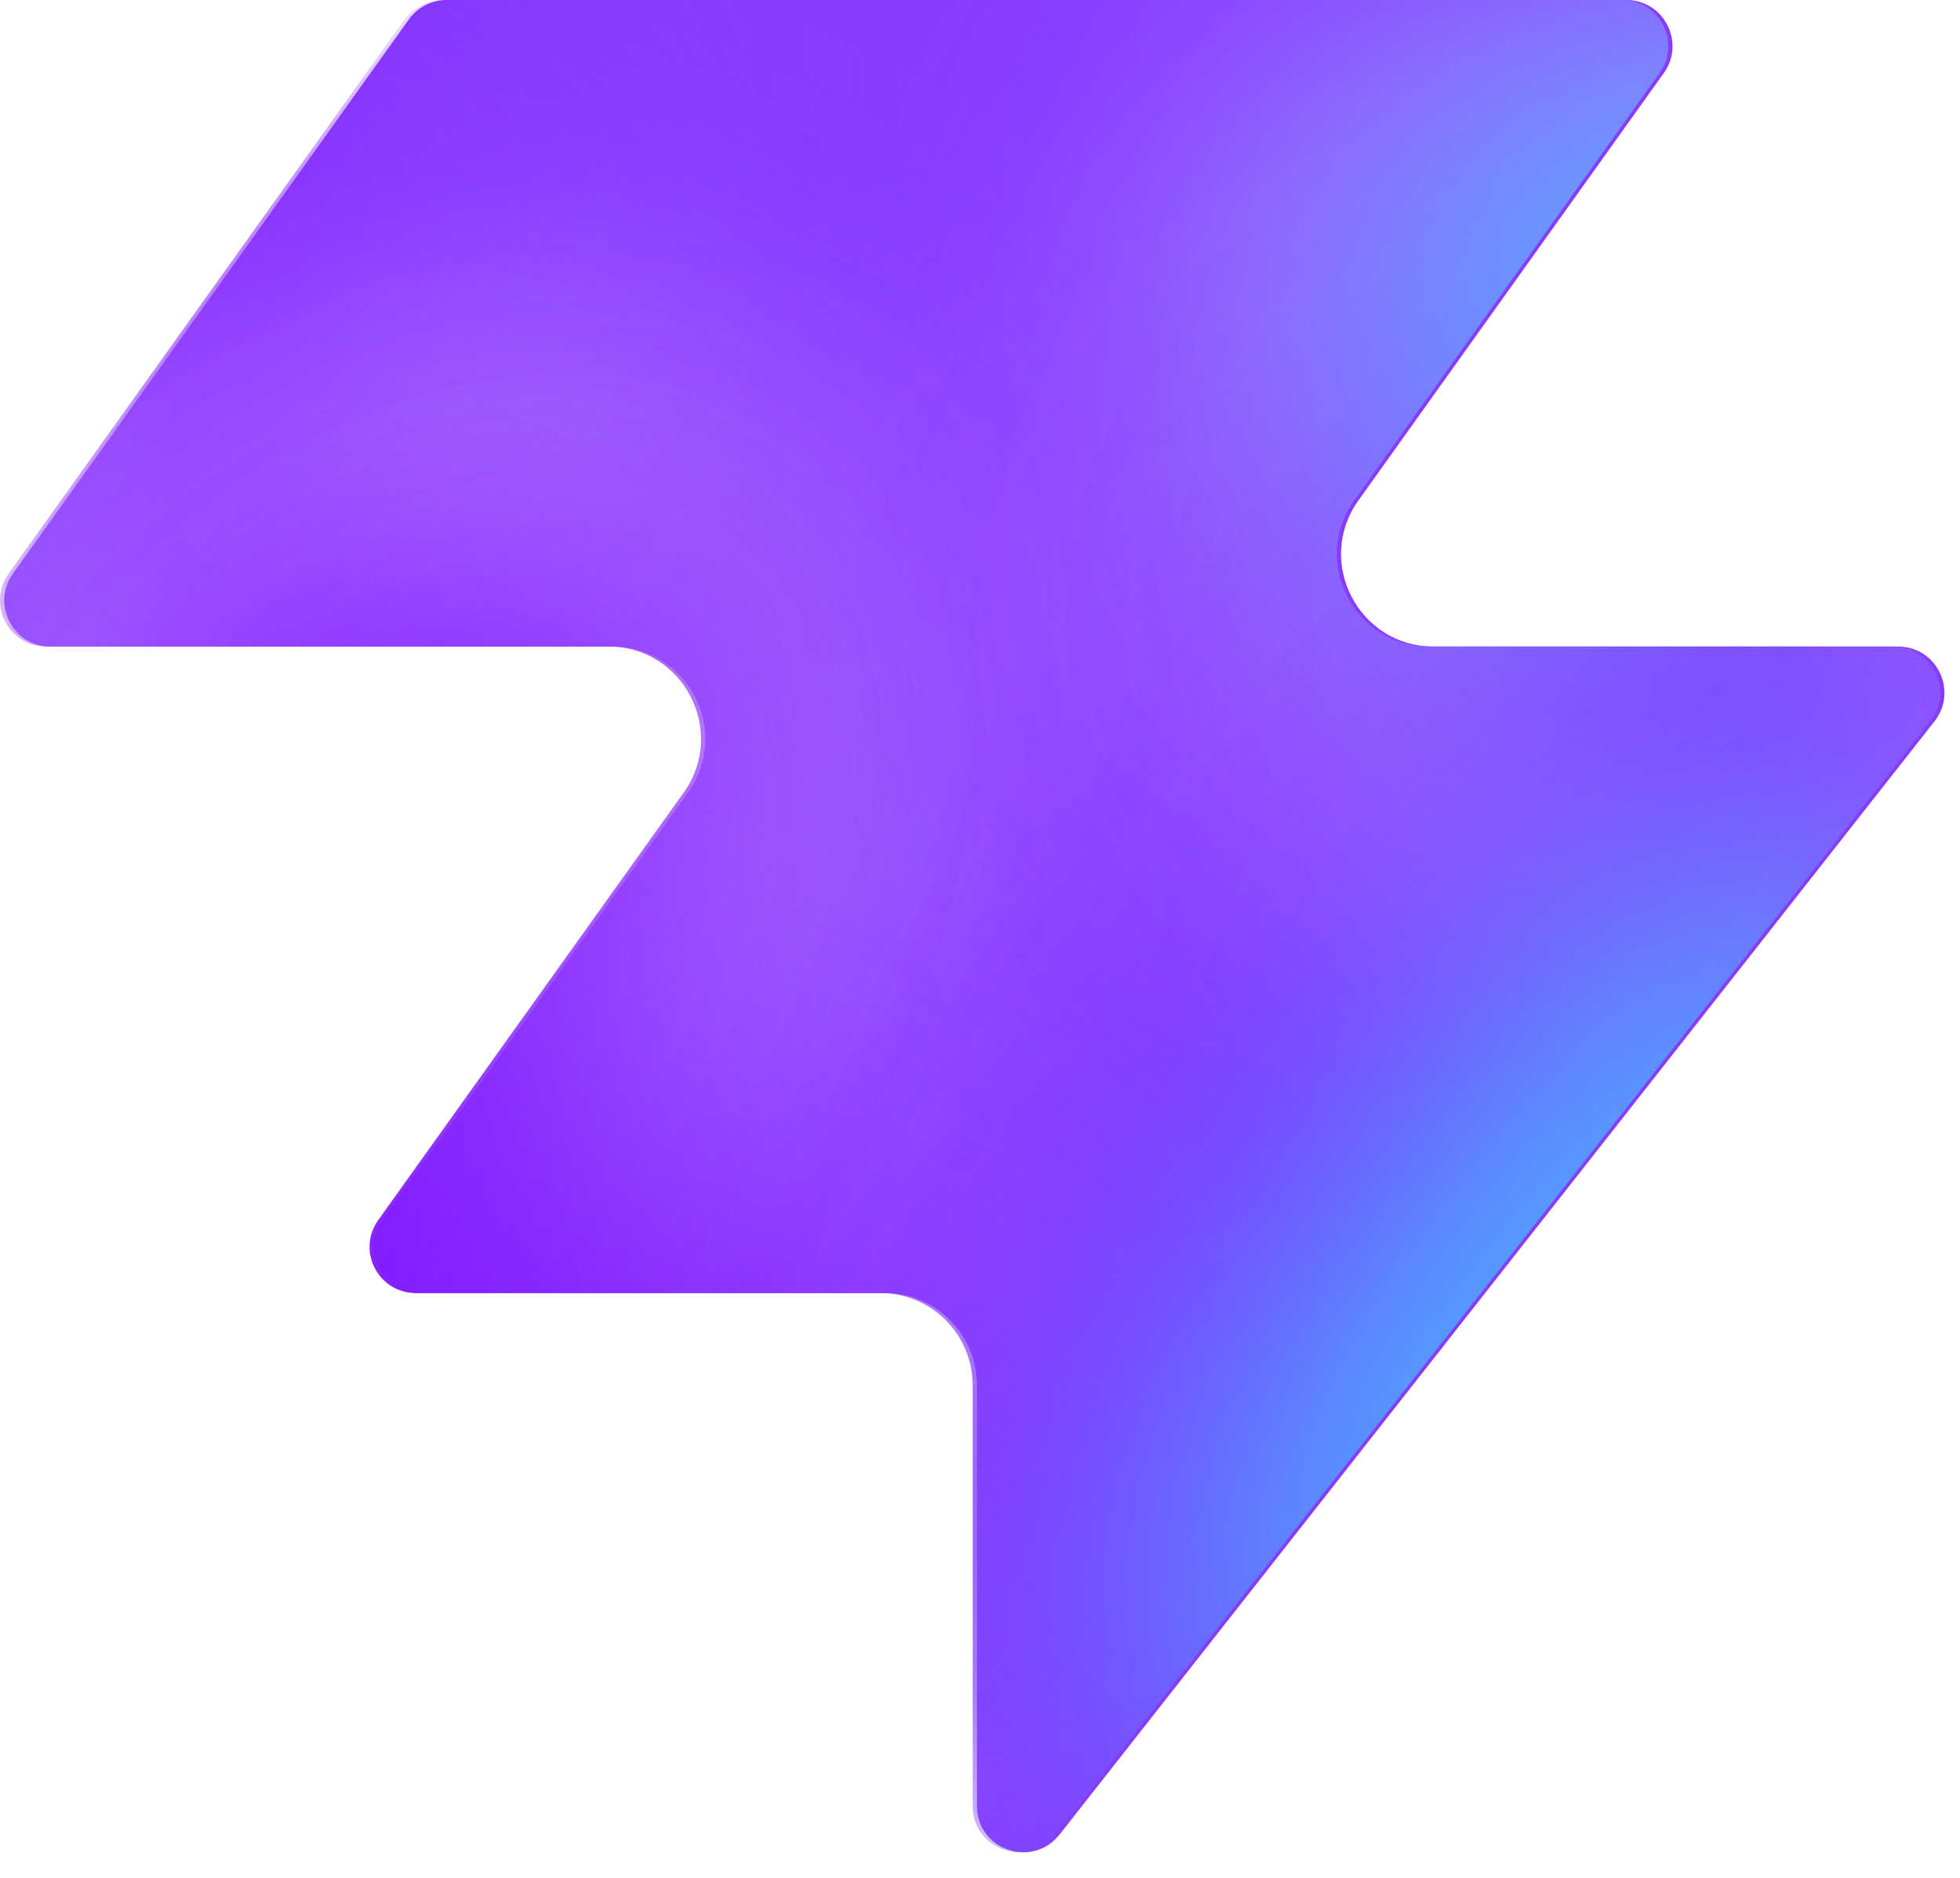
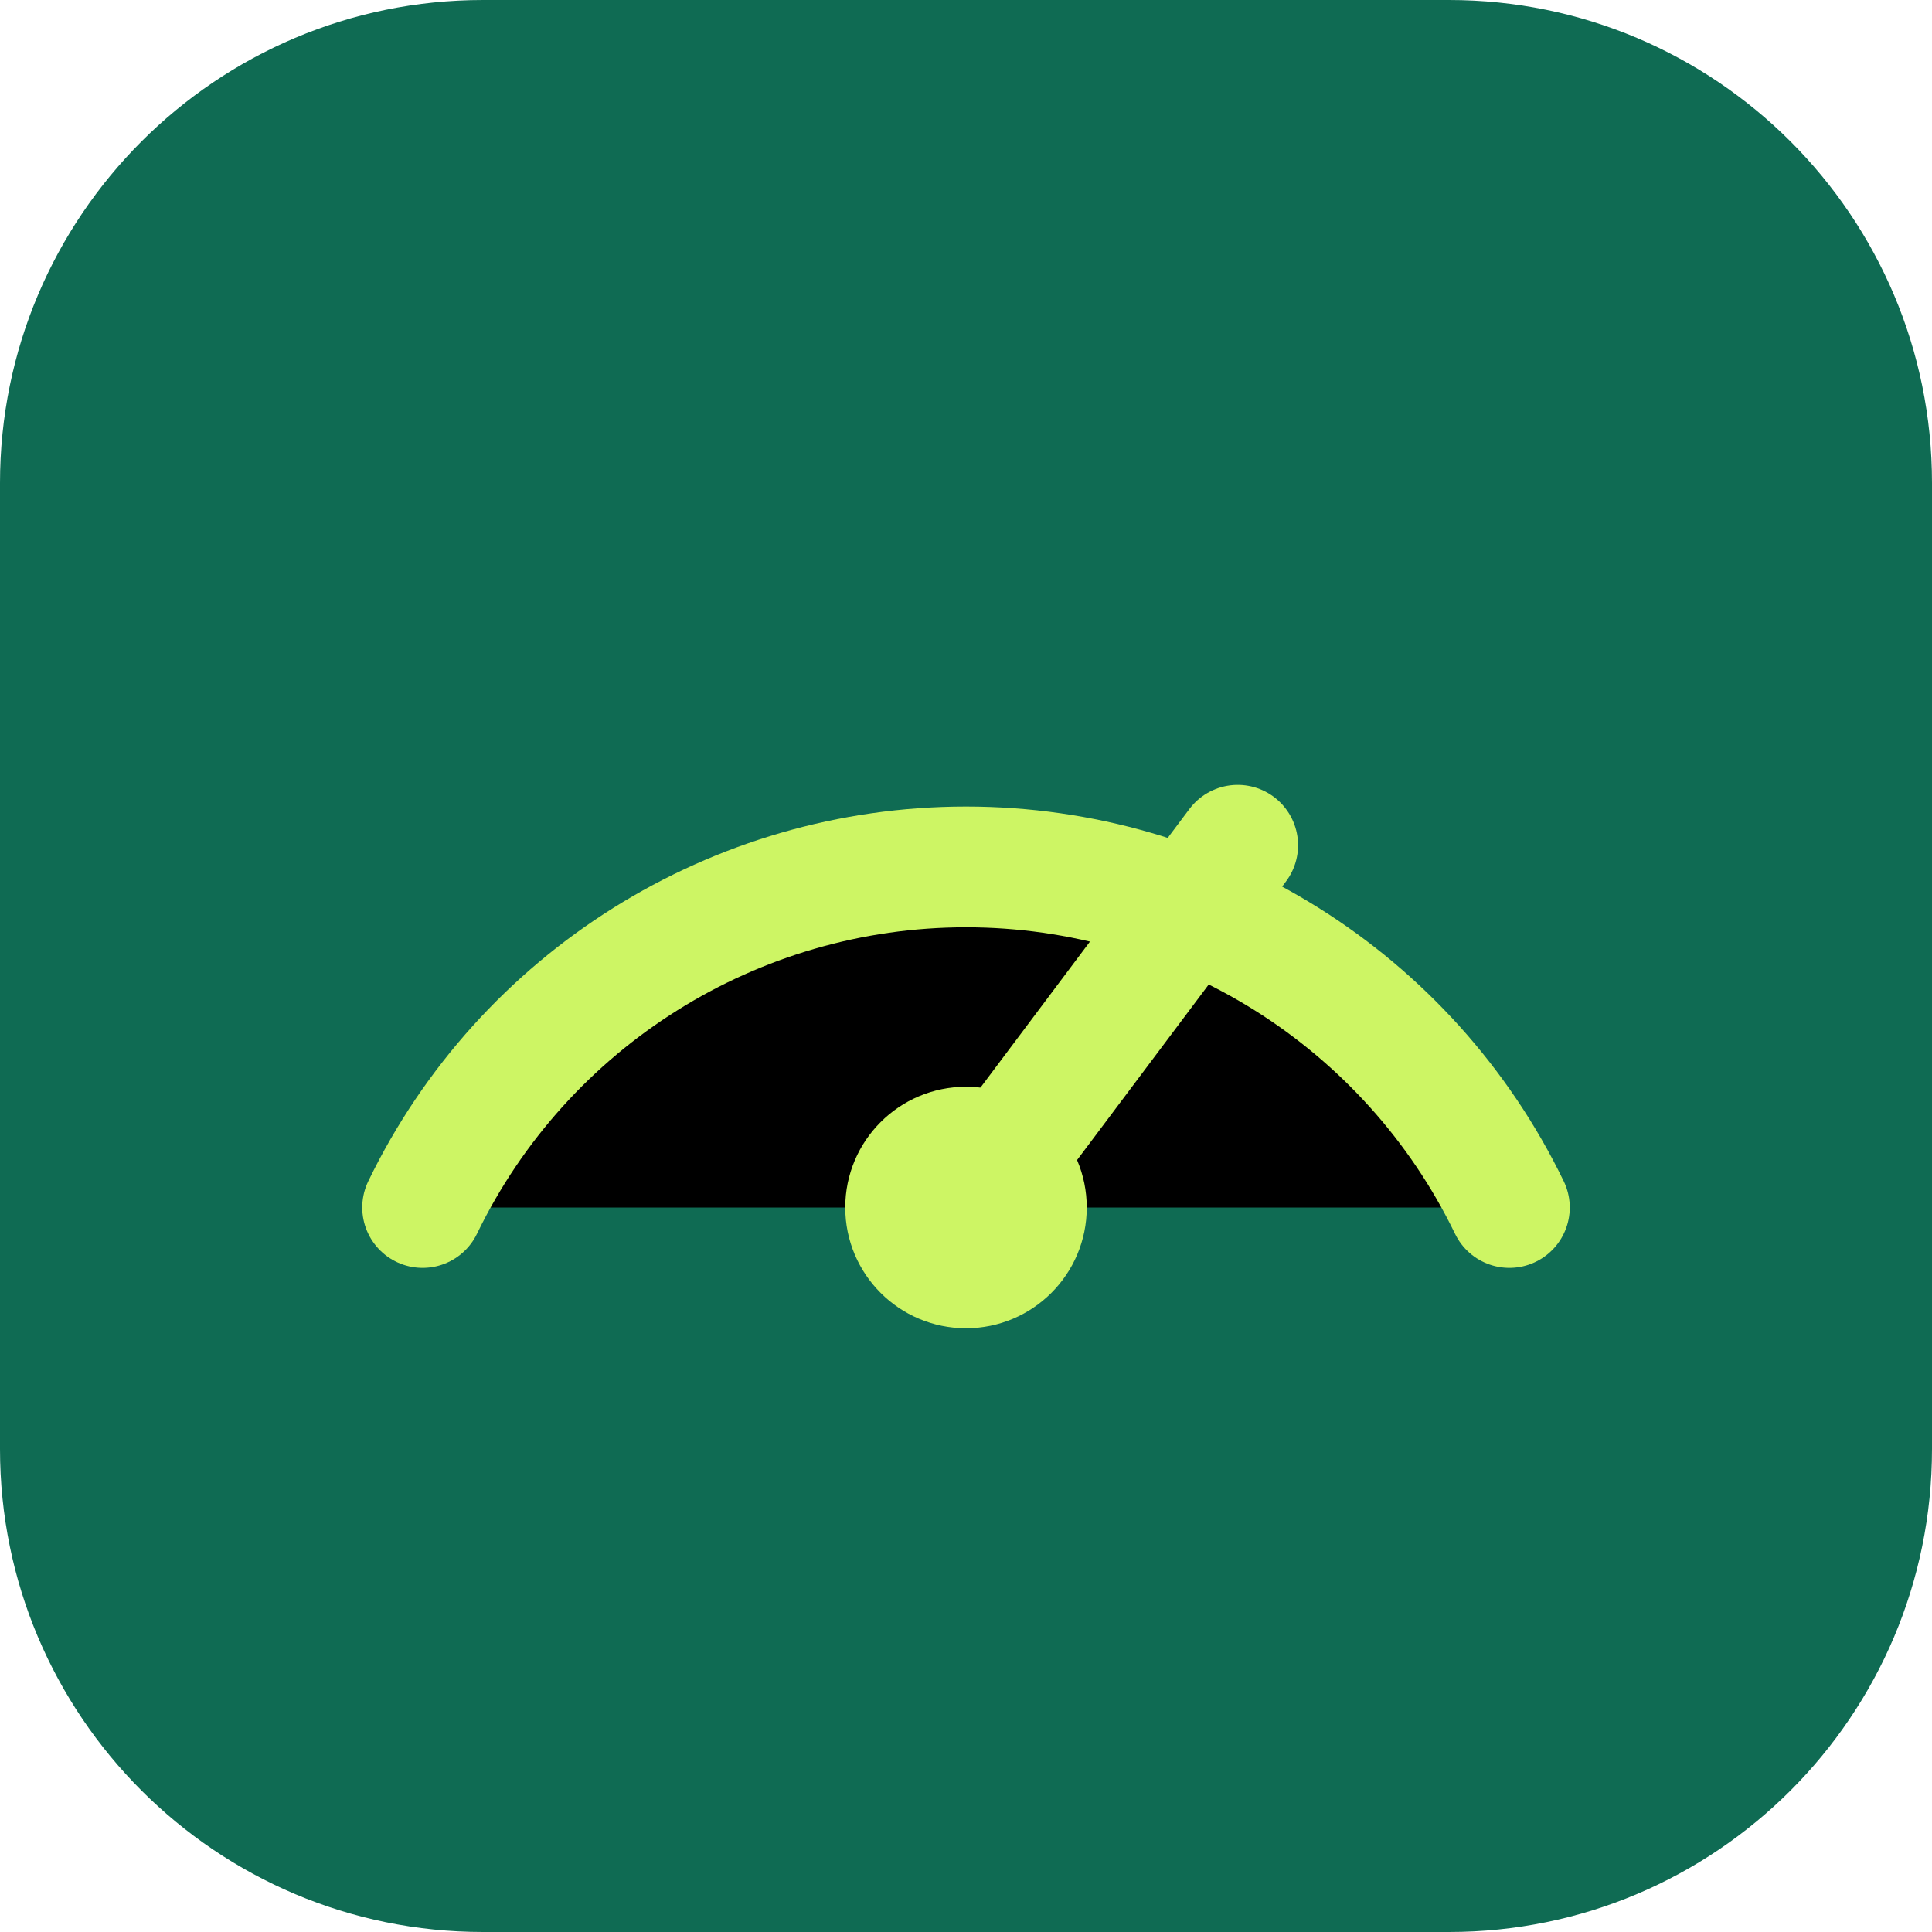
- <svg xmlns="http://www.w3.org/2000/svg" width="48" height="46" fill="none" viewBox="0 0 48 46">
-   <path fill="#863bff" d="M25.946 44.938c-.664.845-2.021.375-2.021-.698V33.937a2.26 2.26 0 0 0-2.262-2.262H10.287c-.92 0-1.456-1.04-.92-1.788l7.48-10.471c1.07-1.497 0-3.578-1.842-3.578H1.237c-.92 0-1.456-1.04-.92-1.788L10.013.474c.214-.297.556-.474.92-.474h28.894c.92 0 1.456 1.04.92 1.788l-7.48 10.471c-1.07 1.498 0 3.579 1.842 3.579h11.377c.943 0 1.473 1.088.89 1.83L25.947 44.94z" style="fill:#863bff;fill:color(display-p3 .525 .23 1);fill-opacity:1" />
-   <mask id="a" width="48" height="46" x="0" y="0" maskUnits="userSpaceOnUse" style="mask-type:alpha">
-     <path fill="#000" d="M25.842 44.938c-.664.844-2.021.375-2.021-.698V33.937a2.26 2.26 0 0 0-2.262-2.262H10.183c-.92 0-1.456-1.04-.92-1.788l7.48-10.471c1.07-1.498 0-3.579-1.842-3.579H1.133c-.92 0-1.456-1.04-.92-1.787L9.91.473c.214-.297.556-.474.92-.474h28.894c.92 0 1.456 1.04.92 1.788l-7.48 10.471c-1.07 1.498 0 3.578 1.842 3.578h11.377c.943 0 1.473 1.088.89 1.832L25.843 44.94z" style="fill:#000;fill-opacity:1" />
-   </mask>
-   <g mask="url(#a)">
-     <g filter="url(#b)">
-       <ellipse cx="5.508" cy="14.704" fill="#ede6ff" rx="5.508" ry="14.704" style="fill:#ede6ff;fill:color(display-p3 .927 .903 1);fill-opacity:1" transform="matrix(.00324 1 1 -.00324 -4.47 31.516)" />
-     </g>
-     <g filter="url(#c)">
-       <ellipse cx="10.399" cy="29.851" fill="#ede6ff" rx="10.399" ry="29.851" style="fill:#ede6ff;fill:color(display-p3 .927 .903 1);fill-opacity:1" transform="matrix(.00324 1 1 -.00324 -39.328 7.883)" />
-     </g>
-     <g filter="url(#d)">
-       <ellipse cx="5.508" cy="30.487" fill="#7e14ff" rx="5.508" ry="30.487" style="fill:#7e14ff;fill:color(display-p3 .492 .077 1);fill-opacity:1" transform="rotate(89.814 -25.913 -14.639)scale(1 -1)" />
-     </g>
-     <g filter="url(#e)">
-       <ellipse cx="5.508" cy="30.599" fill="#7e14ff" rx="5.508" ry="30.599" style="fill:#7e14ff;fill:color(display-p3 .492 .077 1);fill-opacity:1" transform="rotate(89.814 -32.644 -3.334)scale(1 -1)" />
-     </g>
-     <g filter="url(#f)">
-       <ellipse cx="5.508" cy="30.599" fill="#7e14ff" rx="5.508" ry="30.599" style="fill:#7e14ff;fill:color(display-p3 .492 .077 1);fill-opacity:1" transform="matrix(.00324 1 1 -.00324 -34.34 30.47)" />
-     </g>
-     <g filter="url(#g)">
-       <ellipse cx="14.072" cy="22.078" fill="#ede6ff" rx="14.072" ry="22.078" style="fill:#ede6ff;fill:color(display-p3 .927 .903 1);fill-opacity:1" transform="rotate(93.35 24.506 48.493)scale(-1 1)" />
-     </g>
-     <g filter="url(#h)">
-       <ellipse cx="3.47" cy="21.501" fill="#7e14ff" rx="3.47" ry="21.501" style="fill:#7e14ff;fill:color(display-p3 .492 .077 1);fill-opacity:1" transform="rotate(89.009 28.708 47.59)scale(-1 1)" />
-     </g>
-     <g filter="url(#i)">
-       <ellipse cx="3.47" cy="21.501" fill="#7e14ff" rx="3.47" ry="21.501" style="fill:#7e14ff;fill:color(display-p3 .492 .077 1);fill-opacity:1" transform="rotate(89.009 28.708 47.59)scale(-1 1)" />
-     </g>
-     <g filter="url(#j)">
-       <ellipse cx=".387" cy="8.972" fill="#7e14ff" rx="4.407" ry="29.108" style="fill:#7e14ff;fill:color(display-p3 .492 .077 1);fill-opacity:1" transform="rotate(39.51 .387 8.972)" />
-     </g>
-     <g filter="url(#k)">
-       <ellipse cx="47.523" cy="-6.092" fill="#7e14ff" rx="4.407" ry="29.108" style="fill:#7e14ff;fill:color(display-p3 .492 .077 1);fill-opacity:1" transform="rotate(37.892 47.523 -6.092)" />
-     </g>
-     <g filter="url(#l)">
-       <ellipse cx="41.412" cy="6.333" fill="#47bfff" rx="5.971" ry="9.665" style="fill:#47bfff;fill:color(display-p3 .28 .748 1);fill-opacity:1" transform="rotate(37.892 41.412 6.333)" />
-     </g>
-     <g filter="url(#m)">
-       <ellipse cx="-1.879" cy="38.332" fill="#7e14ff" rx="4.407" ry="29.108" style="fill:#7e14ff;fill:color(display-p3 .492 .077 1);fill-opacity:1" transform="rotate(37.892 -1.88 38.332)" />
-     </g>
-     <g filter="url(#n)">
-       <ellipse cx="-1.879" cy="38.332" fill="#7e14ff" rx="4.407" ry="29.108" style="fill:#7e14ff;fill:color(display-p3 .492 .077 1);fill-opacity:1" transform="rotate(37.892 -1.88 38.332)" />
-     </g>
-     <g filter="url(#o)">
-       <ellipse cx="35.651" cy="29.907" fill="#7e14ff" rx="4.407" ry="29.108" style="fill:#7e14ff;fill:color(display-p3 .492 .077 1);fill-opacity:1" transform="rotate(37.892 35.651 29.907)" />
-     </g>
-     <g filter="url(#p)">
-       <ellipse cx="38.418" cy="32.4" fill="#47bfff" rx="5.971" ry="15.297" style="fill:#47bfff;fill:color(display-p3 .28 .748 1);fill-opacity:1" transform="rotate(37.892 38.418 32.4)" />
-     </g>
+ <svg xmlns="http://www.w3.org/2000/svg" viewBox="0 0 64 64">
+   <rect width="64" height="64" rx="16" fill="#0F6B53" />
+   <g stroke="#CDF564" stroke-width="4" stroke-linecap="round">
+     <path d="M14 40a20 20 0 0 1 36 0" />
+     <path d="M32 40l9-12" />
  </g>
-   <defs>
-     <filter id="b" width="60.045" height="41.654" x="-19.77" y="16.149" color-interpolation-filters="sRGB" filterUnits="userSpaceOnUse">
-       <feFlood flood-opacity="0" result="BackgroundImageFix" />
-       <feBlend in="SourceGraphic" in2="BackgroundImageFix" result="shape" />
-       <feGaussianBlur result="effect1_foregroundBlur_2002_17158" stdDeviation="7.659" />
-     </filter>
-     <filter id="c" width="90.34" height="51.437" x="-54.613" y="-7.533" color-interpolation-filters="sRGB" filterUnits="userSpaceOnUse">
-       <feFlood flood-opacity="0" result="BackgroundImageFix" />
-       <feBlend in="SourceGraphic" in2="BackgroundImageFix" result="shape" />
-       <feGaussianBlur result="effect1_foregroundBlur_2002_17158" stdDeviation="7.659" />
-     </filter>
-     <filter id="d" width="79.355" height="29.4" x="-49.64" y="2.03" color-interpolation-filters="sRGB" filterUnits="userSpaceOnUse">
-       <feFlood flood-opacity="0" result="BackgroundImageFix" />
-       <feBlend in="SourceGraphic" in2="BackgroundImageFix" result="shape" />
-       <feGaussianBlur result="effect1_foregroundBlur_2002_17158" stdDeviation="4.596" />
-     </filter>
-     <filter id="e" width="79.579" height="29.4" x="-45.045" y="20.029" color-interpolation-filters="sRGB" filterUnits="userSpaceOnUse">
-       <feFlood flood-opacity="0" result="BackgroundImageFix" />
-       <feBlend in="SourceGraphic" in2="BackgroundImageFix" result="shape" />
-       <feGaussianBlur result="effect1_foregroundBlur_2002_17158" stdDeviation="4.596" />
-     </filter>
-     <filter id="f" width="79.579" height="29.4" x="-43.513" y="21.178" color-interpolation-filters="sRGB" filterUnits="userSpaceOnUse">
-       <feFlood flood-opacity="0" result="BackgroundImageFix" />
-       <feBlend in="SourceGraphic" in2="BackgroundImageFix" result="shape" />
-       <feGaussianBlur result="effect1_foregroundBlur_2002_17158" stdDeviation="4.596" />
-     </filter>
-     <filter id="g" width="74.749" height="58.852" x="15.756" y="-17.901" color-interpolation-filters="sRGB" filterUnits="userSpaceOnUse">
-       <feFlood flood-opacity="0" result="BackgroundImageFix" />
-       <feBlend in="SourceGraphic" in2="BackgroundImageFix" result="shape" />
-       <feGaussianBlur result="effect1_foregroundBlur_2002_17158" stdDeviation="7.659" />
-     </filter>
-     <filter id="h" width="61.377" height="25.362" x="23.548" y="2.284" color-interpolation-filters="sRGB" filterUnits="userSpaceOnUse">
-       <feFlood flood-opacity="0" result="BackgroundImageFix" />
-       <feBlend in="SourceGraphic" in2="BackgroundImageFix" result="shape" />
-       <feGaussianBlur result="effect1_foregroundBlur_2002_17158" stdDeviation="4.596" />
-     </filter>
-     <filter id="i" width="61.377" height="25.362" x="23.548" y="2.284" color-interpolation-filters="sRGB" filterUnits="userSpaceOnUse">
-       <feFlood flood-opacity="0" result="BackgroundImageFix" />
-       <feBlend in="SourceGraphic" in2="BackgroundImageFix" result="shape" />
-       <feGaussianBlur result="effect1_foregroundBlur_2002_17158" stdDeviation="4.596" />
-     </filter>
-     <filter id="j" width="56.045" height="63.649" x="-27.636" y="-22.853" color-interpolation-filters="sRGB" filterUnits="userSpaceOnUse">
-       <feFlood flood-opacity="0" result="BackgroundImageFix" />
-       <feBlend in="SourceGraphic" in2="BackgroundImageFix" result="shape" />
-       <feGaussianBlur result="effect1_foregroundBlur_2002_17158" stdDeviation="4.596" />
-     </filter>
-     <filter id="k" width="54.814" height="64.646" x="20.116" y="-38.415" color-interpolation-filters="sRGB" filterUnits="userSpaceOnUse">
-       <feFlood flood-opacity="0" result="BackgroundImageFix" />
-       <feBlend in="SourceGraphic" in2="BackgroundImageFix" result="shape" />
-       <feGaussianBlur result="effect1_foregroundBlur_2002_17158" stdDeviation="4.596" />
-     </filter>
-     <filter id="l" width="33.541" height="35.313" x="24.641" y="-11.323" color-interpolation-filters="sRGB" filterUnits="userSpaceOnUse">
-       <feFlood flood-opacity="0" result="BackgroundImageFix" />
-       <feBlend in="SourceGraphic" in2="BackgroundImageFix" result="shape" />
-       <feGaussianBlur result="effect1_foregroundBlur_2002_17158" stdDeviation="4.596" />
-     </filter>
-     <filter id="m" width="54.814" height="64.646" x="-29.286" y="6.009" color-interpolation-filters="sRGB" filterUnits="userSpaceOnUse">
-       <feFlood flood-opacity="0" result="BackgroundImageFix" />
-       <feBlend in="SourceGraphic" in2="BackgroundImageFix" result="shape" />
-       <feGaussianBlur result="effect1_foregroundBlur_2002_17158" stdDeviation="4.596" />
-     </filter>
-     <filter id="n" width="54.814" height="64.646" x="-29.286" y="6.009" color-interpolation-filters="sRGB" filterUnits="userSpaceOnUse">
-       <feFlood flood-opacity="0" result="BackgroundImageFix" />
-       <feBlend in="SourceGraphic" in2="BackgroundImageFix" result="shape" />
-       <feGaussianBlur result="effect1_foregroundBlur_2002_17158" stdDeviation="4.596" />
-     </filter>
-     <filter id="o" width="54.814" height="64.646" x="8.244" y="-2.416" color-interpolation-filters="sRGB" filterUnits="userSpaceOnUse">
-       <feFlood flood-opacity="0" result="BackgroundImageFix" />
-       <feBlend in="SourceGraphic" in2="BackgroundImageFix" result="shape" />
-       <feGaussianBlur result="effect1_foregroundBlur_2002_17158" stdDeviation="4.596" />
-     </filter>
-     <filter id="p" width="39.409" height="43.623" x="18.713" y="10.588" color-interpolation-filters="sRGB" filterUnits="userSpaceOnUse">
-       <feFlood flood-opacity="0" result="BackgroundImageFix" />
-       <feBlend in="SourceGraphic" in2="BackgroundImageFix" result="shape" />
-       <feGaussianBlur result="effect1_foregroundBlur_2002_17158" stdDeviation="4.596" />
-     </filter>
-   </defs>
+   <circle cx="32" cy="40" r="4" fill="#CDF564" />
</svg>
